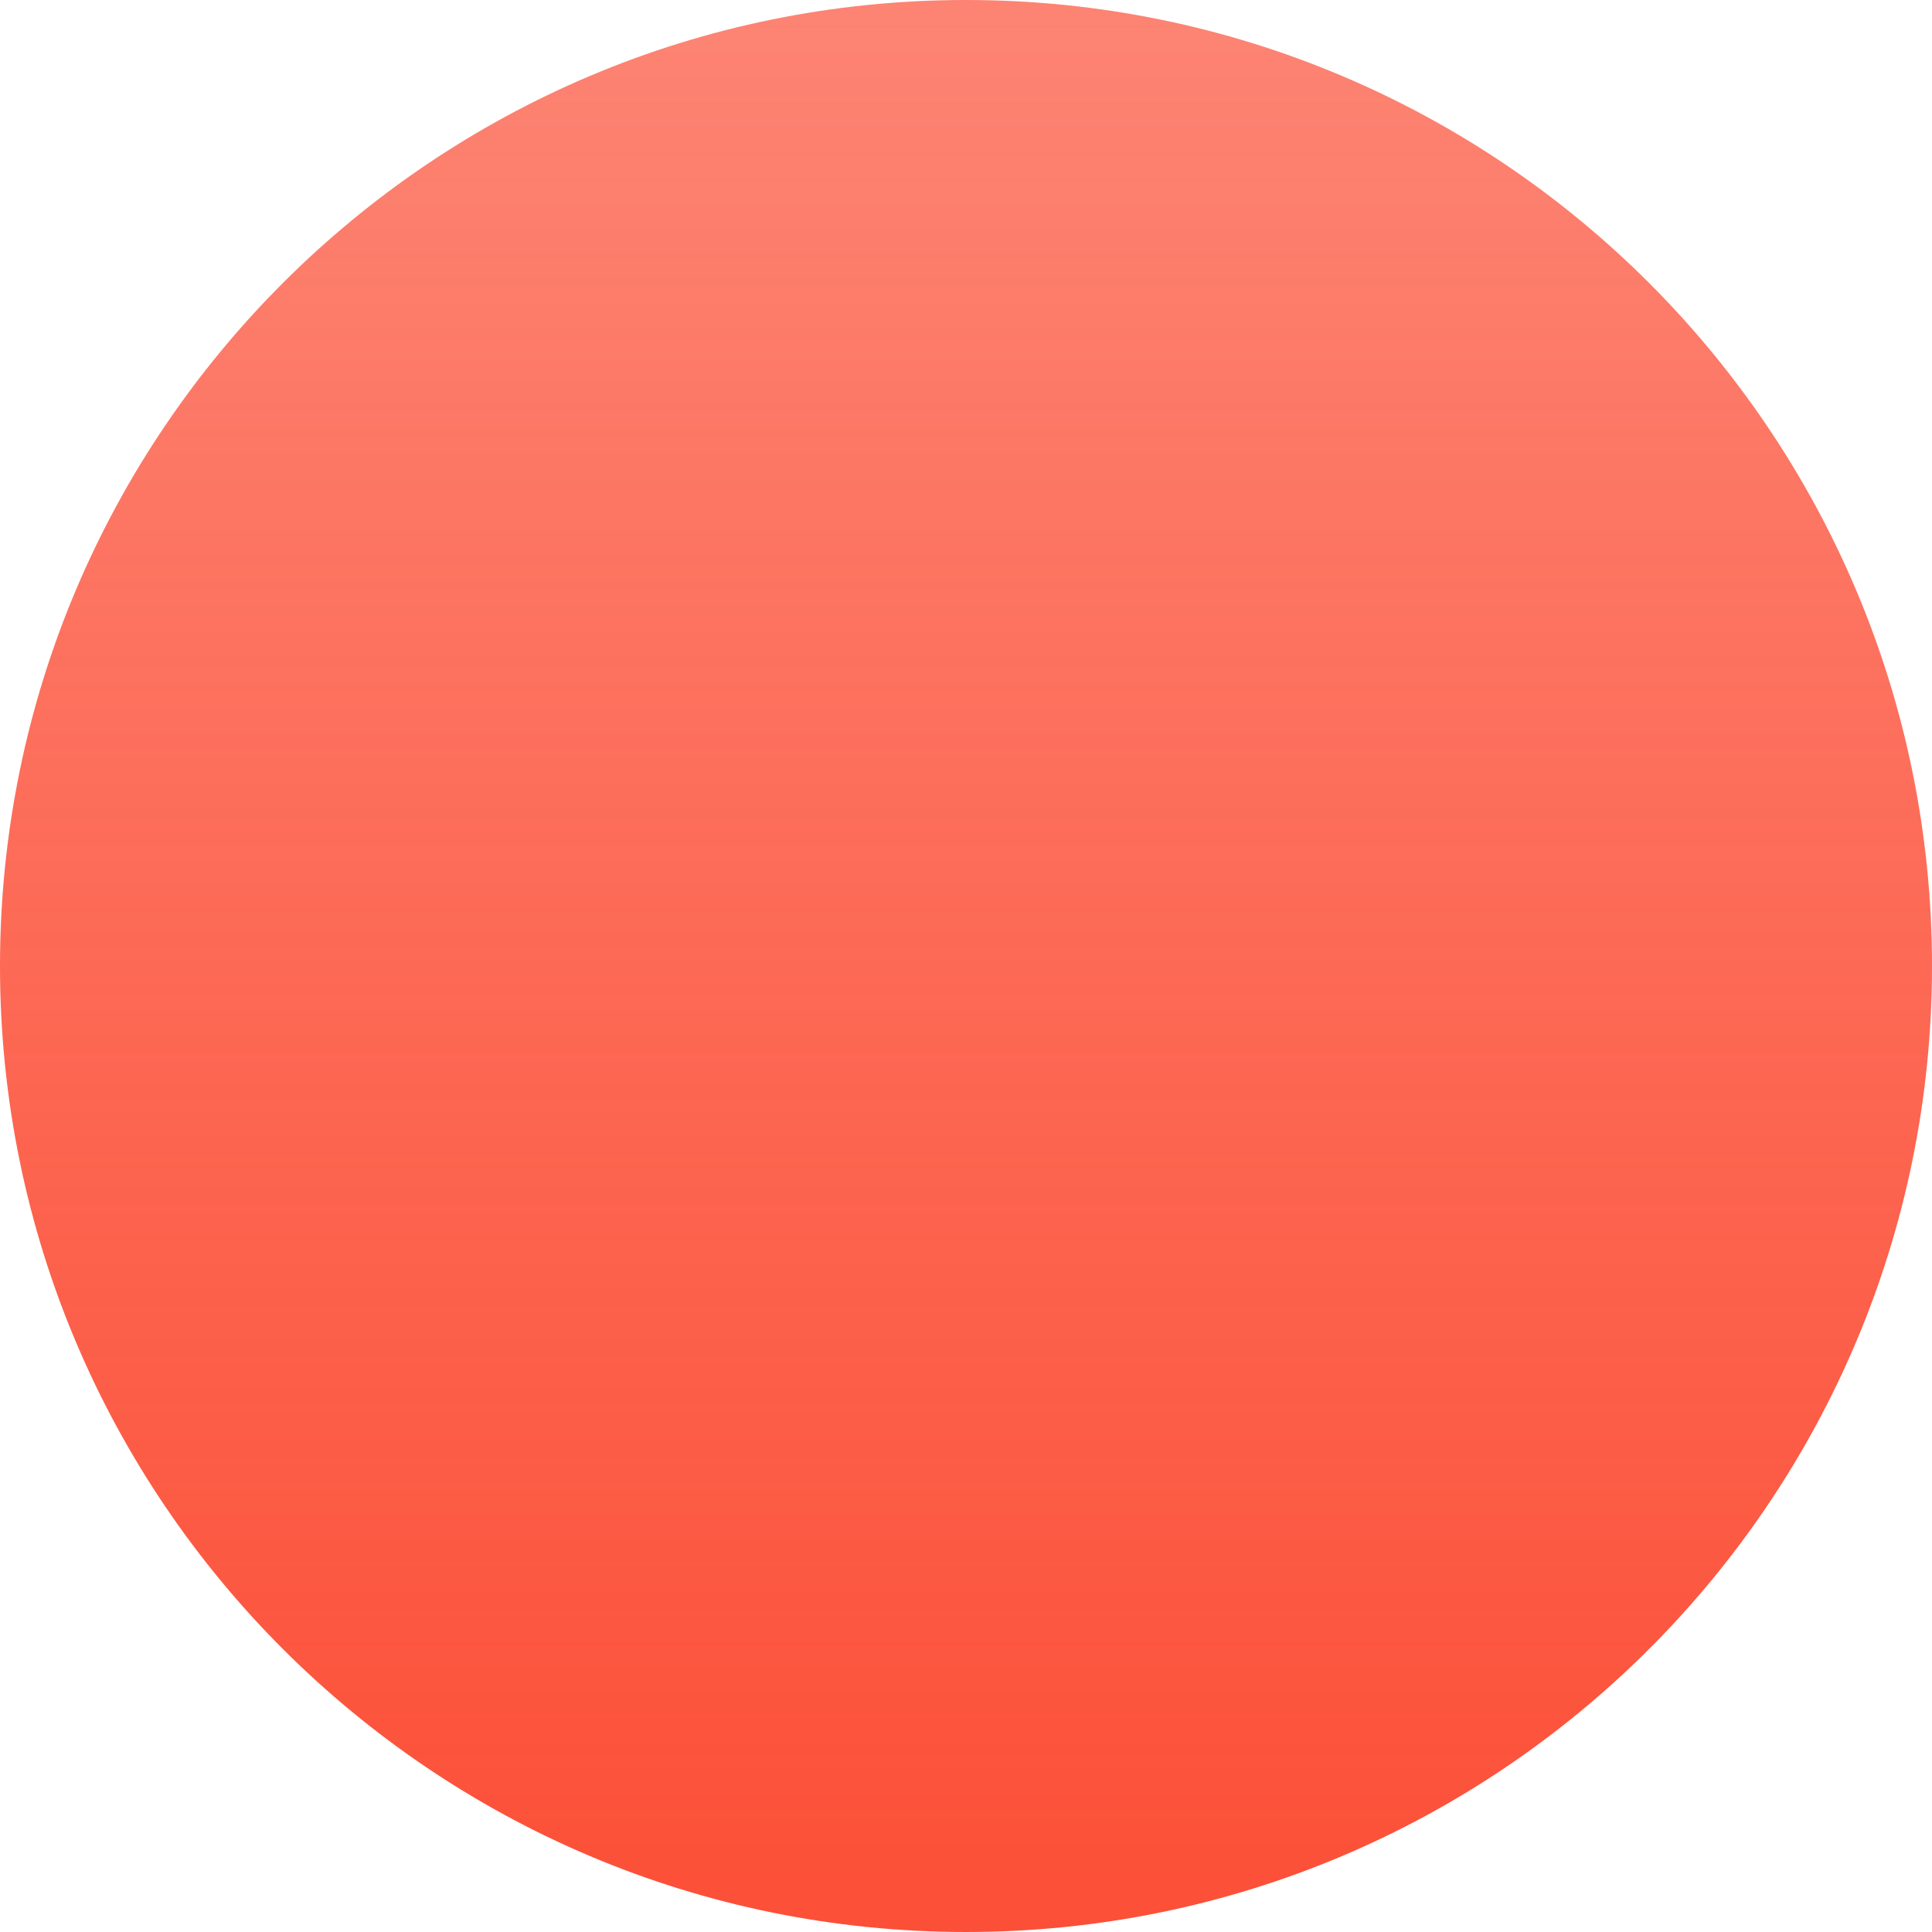
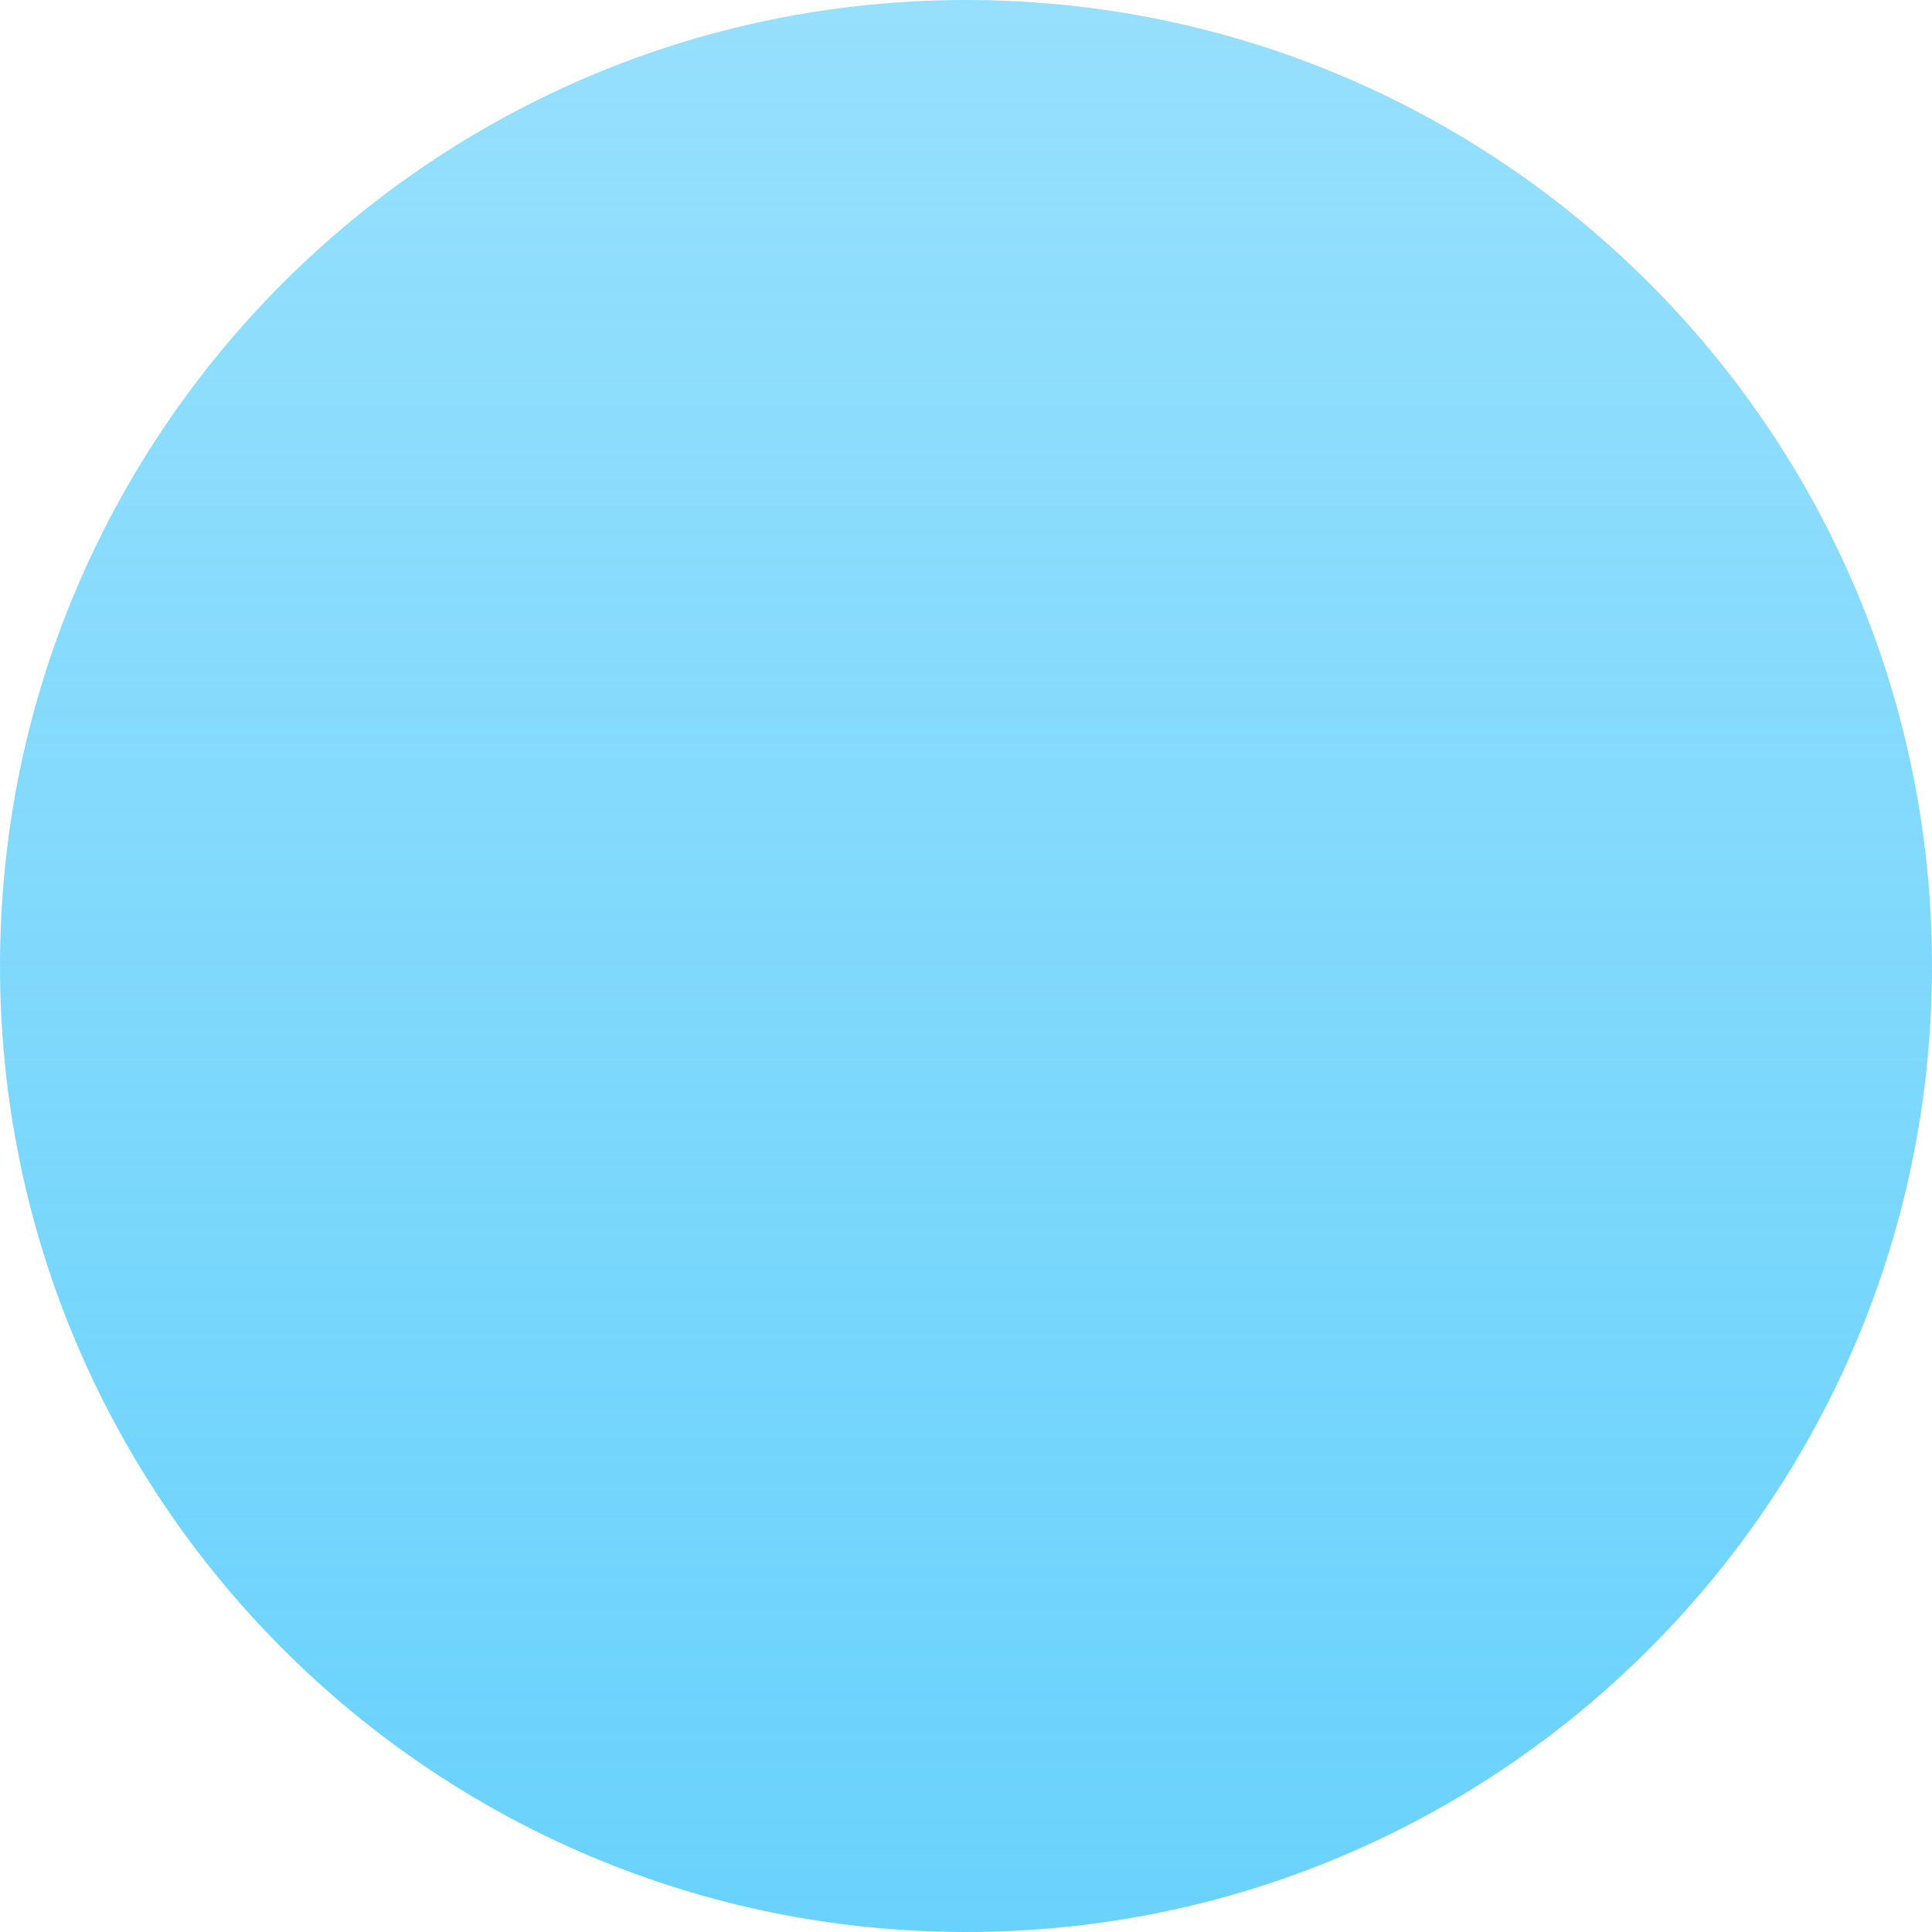
<svg xmlns="http://www.w3.org/2000/svg" width="67" height="67" viewBox="0 0 67 67" fill="none">
  <circle cx="33.5" cy="33.5" r="33.5" fill="url(#paint0_linear_505_22085)" />
  <defs>
    <linearGradient id="paint0_linear_505_22085" x1="33.5" y1="0" x2="33.5" y2="67" gradientUnits="userSpaceOnUse">
-       <stop stop-color="#FC4F37" stop-opacity="0.7" />
-       <stop offset="1" stop-color="#FC4F37" />
+       <stop stop-color="#69d2fc" stop-opacity="0.7" />
+       <stop offset="1" stop-color="#69d2fc" />
    </linearGradient>
  </defs>
</svg>
